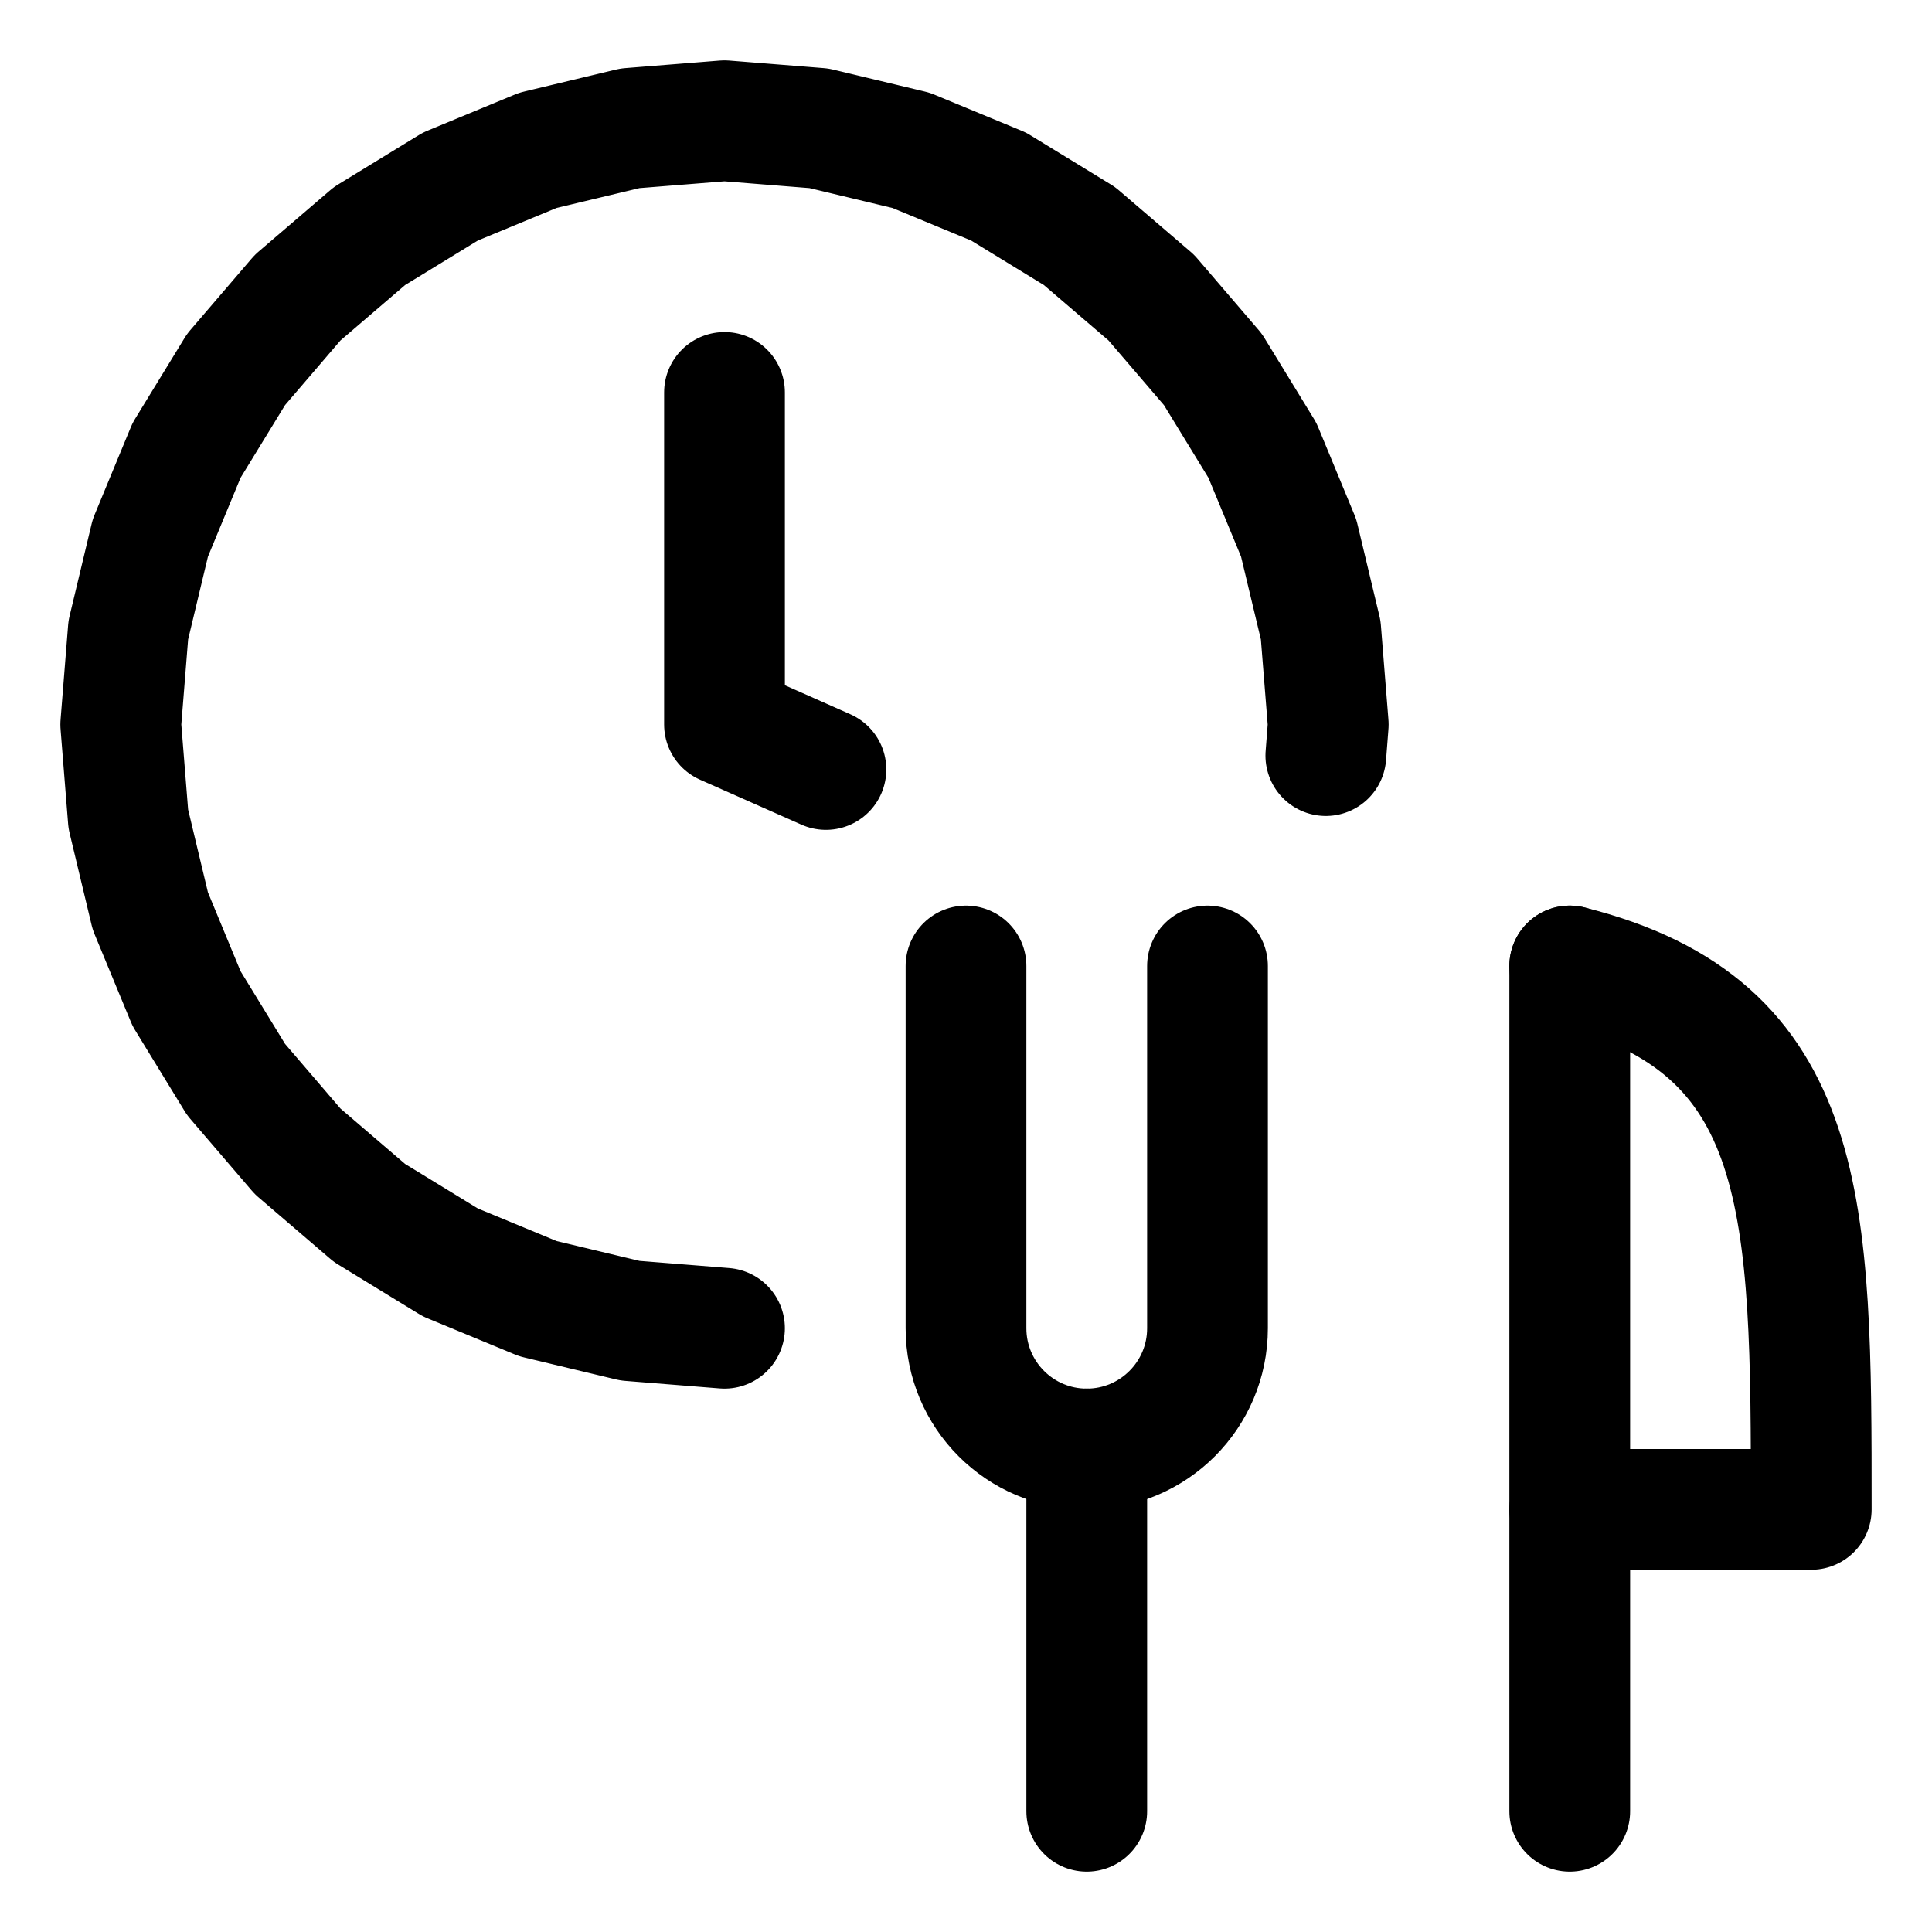
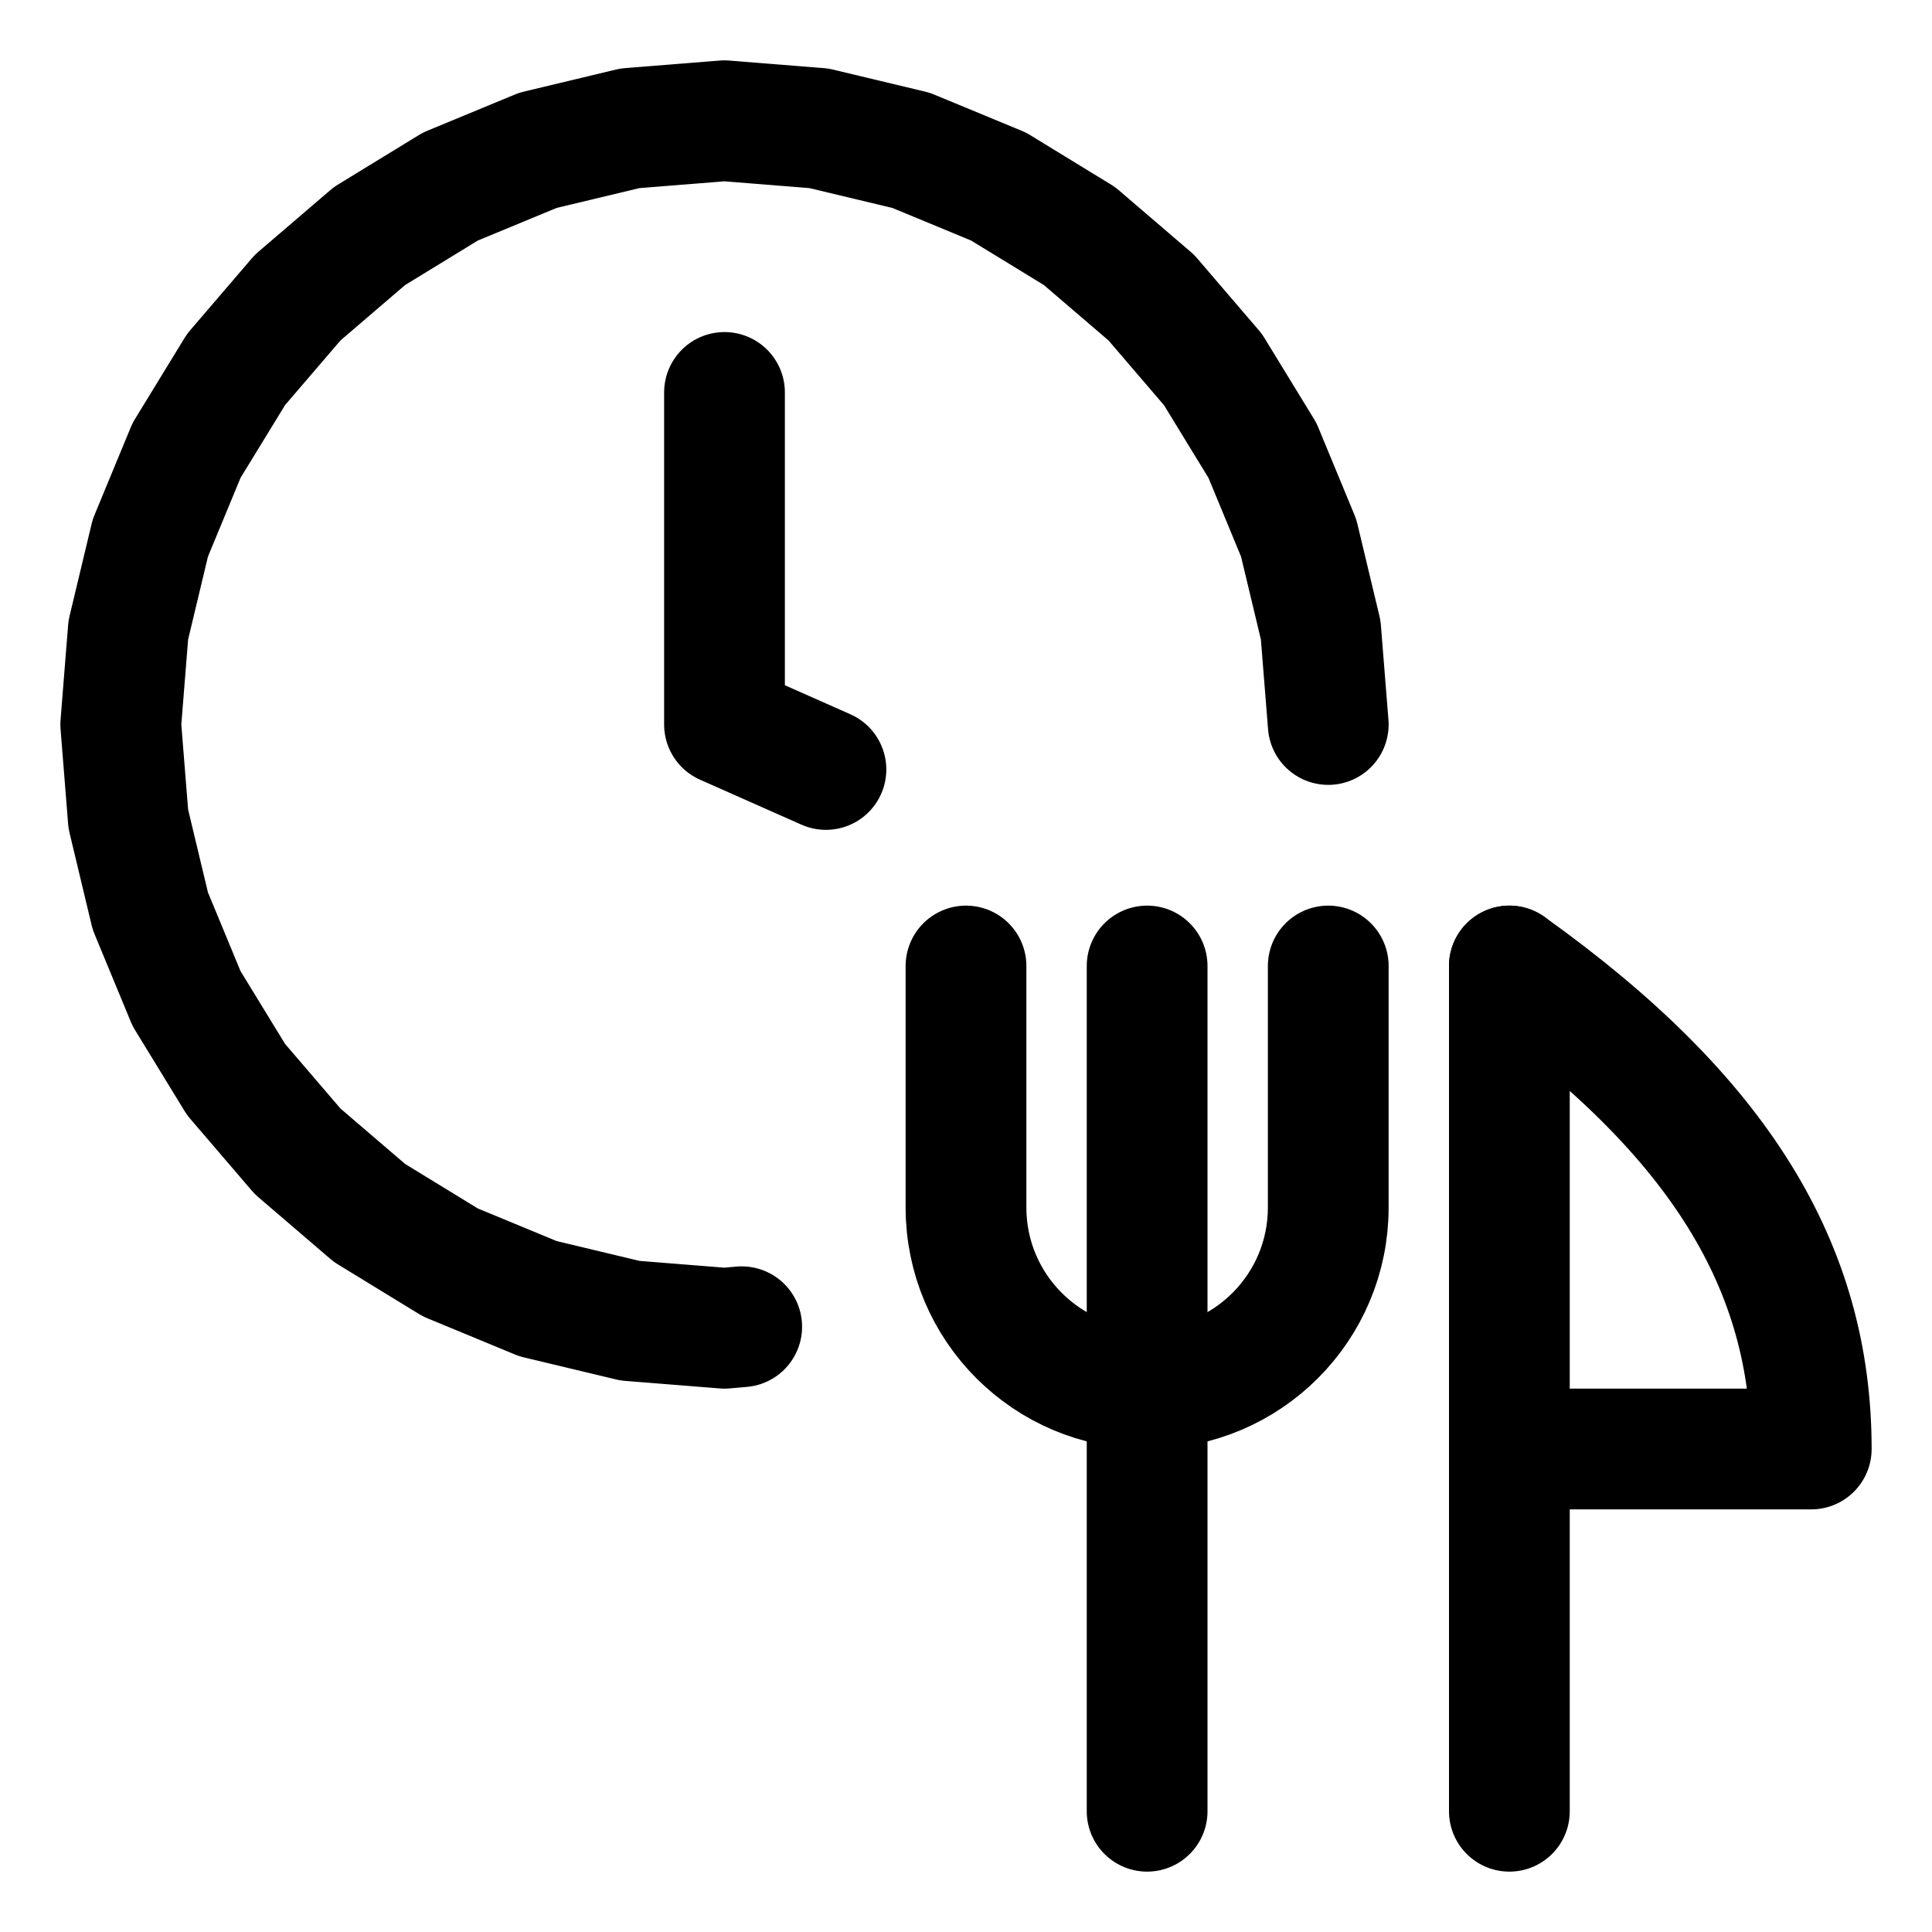
<svg xmlns="http://www.w3.org/2000/svg" width="64" height="64" viewBox="0 0 64 64">
  <g id="main-icon-clipped" stroke="#000000" stroke-width="4" fill="none" stroke-linecap="round" stroke-linejoin="round">
-     <path d="M4.00,24.00L4.25,20.87 M4.25,20.87L4.98,17.82 M4.98,17.82L6.18,14.92 M6.18,14.92L7.82,12.24 M7.82,12.24L9.86,9.86 M9.86,9.86L12.24,7.82 M12.24,7.82L14.92,6.18 M14.92,6.18L17.82,4.98 M17.82,4.98L20.87,4.25 M20.87,4.25L24.00,4.00 M24.00,4.00L27.13,4.25 M27.13,4.25L30.18,4.98 M30.18,4.98L33.08,6.18 M33.08,6.18L35.76,7.82 M35.76,7.82L38.14,9.86 M38.14,9.86L40.18,12.24 M40.18,12.24L41.82,14.92 M41.82,14.92L43.02,17.82 M43.02,17.82L43.75,20.87 M43.75,20.87L44.00,24.00 M44.00,24.00L43.92,25.03 M24.00,44.00L20.87,43.75 M20.87,43.75L17.82,43.02 M17.82,43.02L14.92,41.82 M14.92,41.82L12.24,40.18 M12.24,40.18L9.86,38.14 M9.86,38.14L7.82,35.76 M7.82,35.76L6.18,33.08 M6.18,33.08L4.98,30.18 M4.98,30.18L4.25,27.13 M4.25,27.13L4.00,24.00 M24.00,13.00L24.00,24.00 M24.00,24.00L27.36,25.49 M4.00,24.00L4.25,20.87 M4.25,20.87L4.98,17.82 M4.98,17.82L6.18,14.92 M6.18,14.92L7.82,12.24 M7.82,12.24L9.86,9.86 M9.86,9.86L12.24,7.82 M12.24,7.82L14.92,6.18 M14.92,6.18L17.82,4.98 M17.82,4.98L20.87,4.25 M20.87,4.25L24.00,4.00 M24.00,4.00L27.13,4.25 M27.13,4.25L30.18,4.98 M30.18,4.98L33.08,6.18 M33.08,6.18L35.76,7.82 M35.76,7.82L38.14,9.86 M38.14,9.86L40.18,12.24 M40.18,12.24L41.82,14.92 M41.82,14.92L43.02,17.82 M43.02,17.82L43.75,20.87 M43.75,20.87L44.00,24.00 M44.00,24.00L43.92,25.03 M24.00,44.00L20.87,43.75 M20.87,43.75L17.82,43.02 M17.82,43.02L14.92,41.82 M14.92,41.82L12.24,40.18 M12.24,40.18L9.86,38.14 M9.86,38.14L7.82,35.76 M7.82,35.76L6.18,33.08 M6.18,33.08L4.98,30.18 M4.98,30.18L4.25,27.13 M4.25,27.13L4.00,24.00 M24.00,13.00L24.00,24.00 M24.00,24.00L27.36,25.49" />
+     <path d="M4.00,24.00L4.25,20.87 M4.25,20.87L4.98,17.82 M4.98,17.82L6.18,14.92 M6.18,14.92L7.82,12.24 M7.82,12.24L9.86,9.86 M9.86,9.86L12.24,7.82 M12.24,7.82L14.92,6.18 M14.92,6.18L17.82,4.98 M17.82,4.98L20.87,4.25 M20.87,4.25L24.00,4.00 M24.00,4.00L27.13,4.25 M27.13,4.25L30.18,4.98 M30.18,4.98L33.08,6.18 M33.08,6.18L35.76,7.82 M35.76,7.82L38.14,9.86 M38.14,9.86L40.18,12.24 M40.18,12.24L41.82,14.92 M41.82,14.92L43.02,17.82 M43.02,17.82L43.75,20.87 M43.75,20.87L44.00,24.00 M24.57,43.95L24.00,44.00 M24.00,44.00L20.87,43.75 M20.87,43.75L17.82,43.02 M17.82,43.02L14.92,41.82 M14.92,41.82L12.24,40.18 M12.24,40.18L9.86,38.14 M9.86,38.14L7.82,35.76 M7.82,35.76L6.18,33.08 M6.18,33.08L4.98,30.18 M4.98,30.18L4.25,27.13 M4.25,27.13L4.00,24.00 M24.00,13.00L24.00,24.00 M24.00,24.00L27.36,25.49 M4.00,24.00L4.25,20.87 M4.25,20.87L4.98,17.82 M4.98,17.82L6.18,14.92 M6.18,14.92L7.82,12.24 M7.82,12.24L9.86,9.86 M9.86,9.86L12.24,7.82 M12.24,7.82L14.92,6.18 M14.92,6.18L17.82,4.98 M17.82,4.98L20.87,4.25 M20.87,4.25L24.00,4.00 M24.00,4.00L27.13,4.25 M27.13,4.25L30.18,4.98 M30.18,4.98L33.08,6.18 M33.08,6.18L35.76,7.82 M35.76,7.82L38.14,9.86 M38.14,9.86L40.18,12.24 M40.18,12.24L41.82,14.92 M41.82,14.92L43.02,17.82 M43.02,17.82L43.75,20.87 M43.75,20.87L44.00,24.00 M24.57,43.95L24.00,44.00 M24.00,44.00L20.87,43.75 M20.87,43.75L17.82,43.02 M17.82,43.02L14.92,41.82 M14.92,41.82L12.24,40.18 M12.24,40.18L9.86,38.14 M9.86,38.14L7.82,35.76 M7.82,35.76L6.18,33.08 M6.18,33.08L4.98,30.18 M4.98,30.18L4.25,27.13 M4.25,27.13L4.00,24.00 M24.00,13.00L24.00,24.00 M24.00,24.00L27.36,25.49" />
  </g>
  <g fill="none" stroke="currentColor" stroke-width="4.0" stroke-linecap="round" stroke-linejoin="round" id="state-icon" transform="translate(30 30) scale(1)">
-     <path id="sub-source-fork" d="M2 2L2 14A4 4 0 0 0 10 14L10 2" />
-     <path id="sub-source-fork-stem" d="M6 18L6 30" />
-     <path id="sub-source-knife-stem" d="M22 2L22 30" />
-     <path id="sub-source-blade" d="M22 2C30 4 30 10 30 20L22 20" />
+     <path id="sub-source-part-1" d="M 2.0,2.0 L 2.0,10.0 A 6.0,6.0 0.0 0,0 8.0,16.0 A 6.0,6.0 0.0 0,0 14.0,10.0 L 14.0,2.0" />
+     <path id="sub-source-part-2" d="M 8.0,2.0 L 8.0,16.0" />
+     <path id="sub-source-part-3" d="M 8.0,16.0 L 8.0,30.0" />
+     <path id="sub-source-part-4" d="M 20.0,2.0 L 20.0,18.0" />
+     <path id="sub-source-part-5" d="M 20.0,2.0 C 27.0,7.0 30.0,12.0 30.0,18.0 L 20.0,18.0" />
+     <path id="sub-source-part-6" d="M 20.0,18.0 L 20.0,30.0" />
  </g>
</svg>
